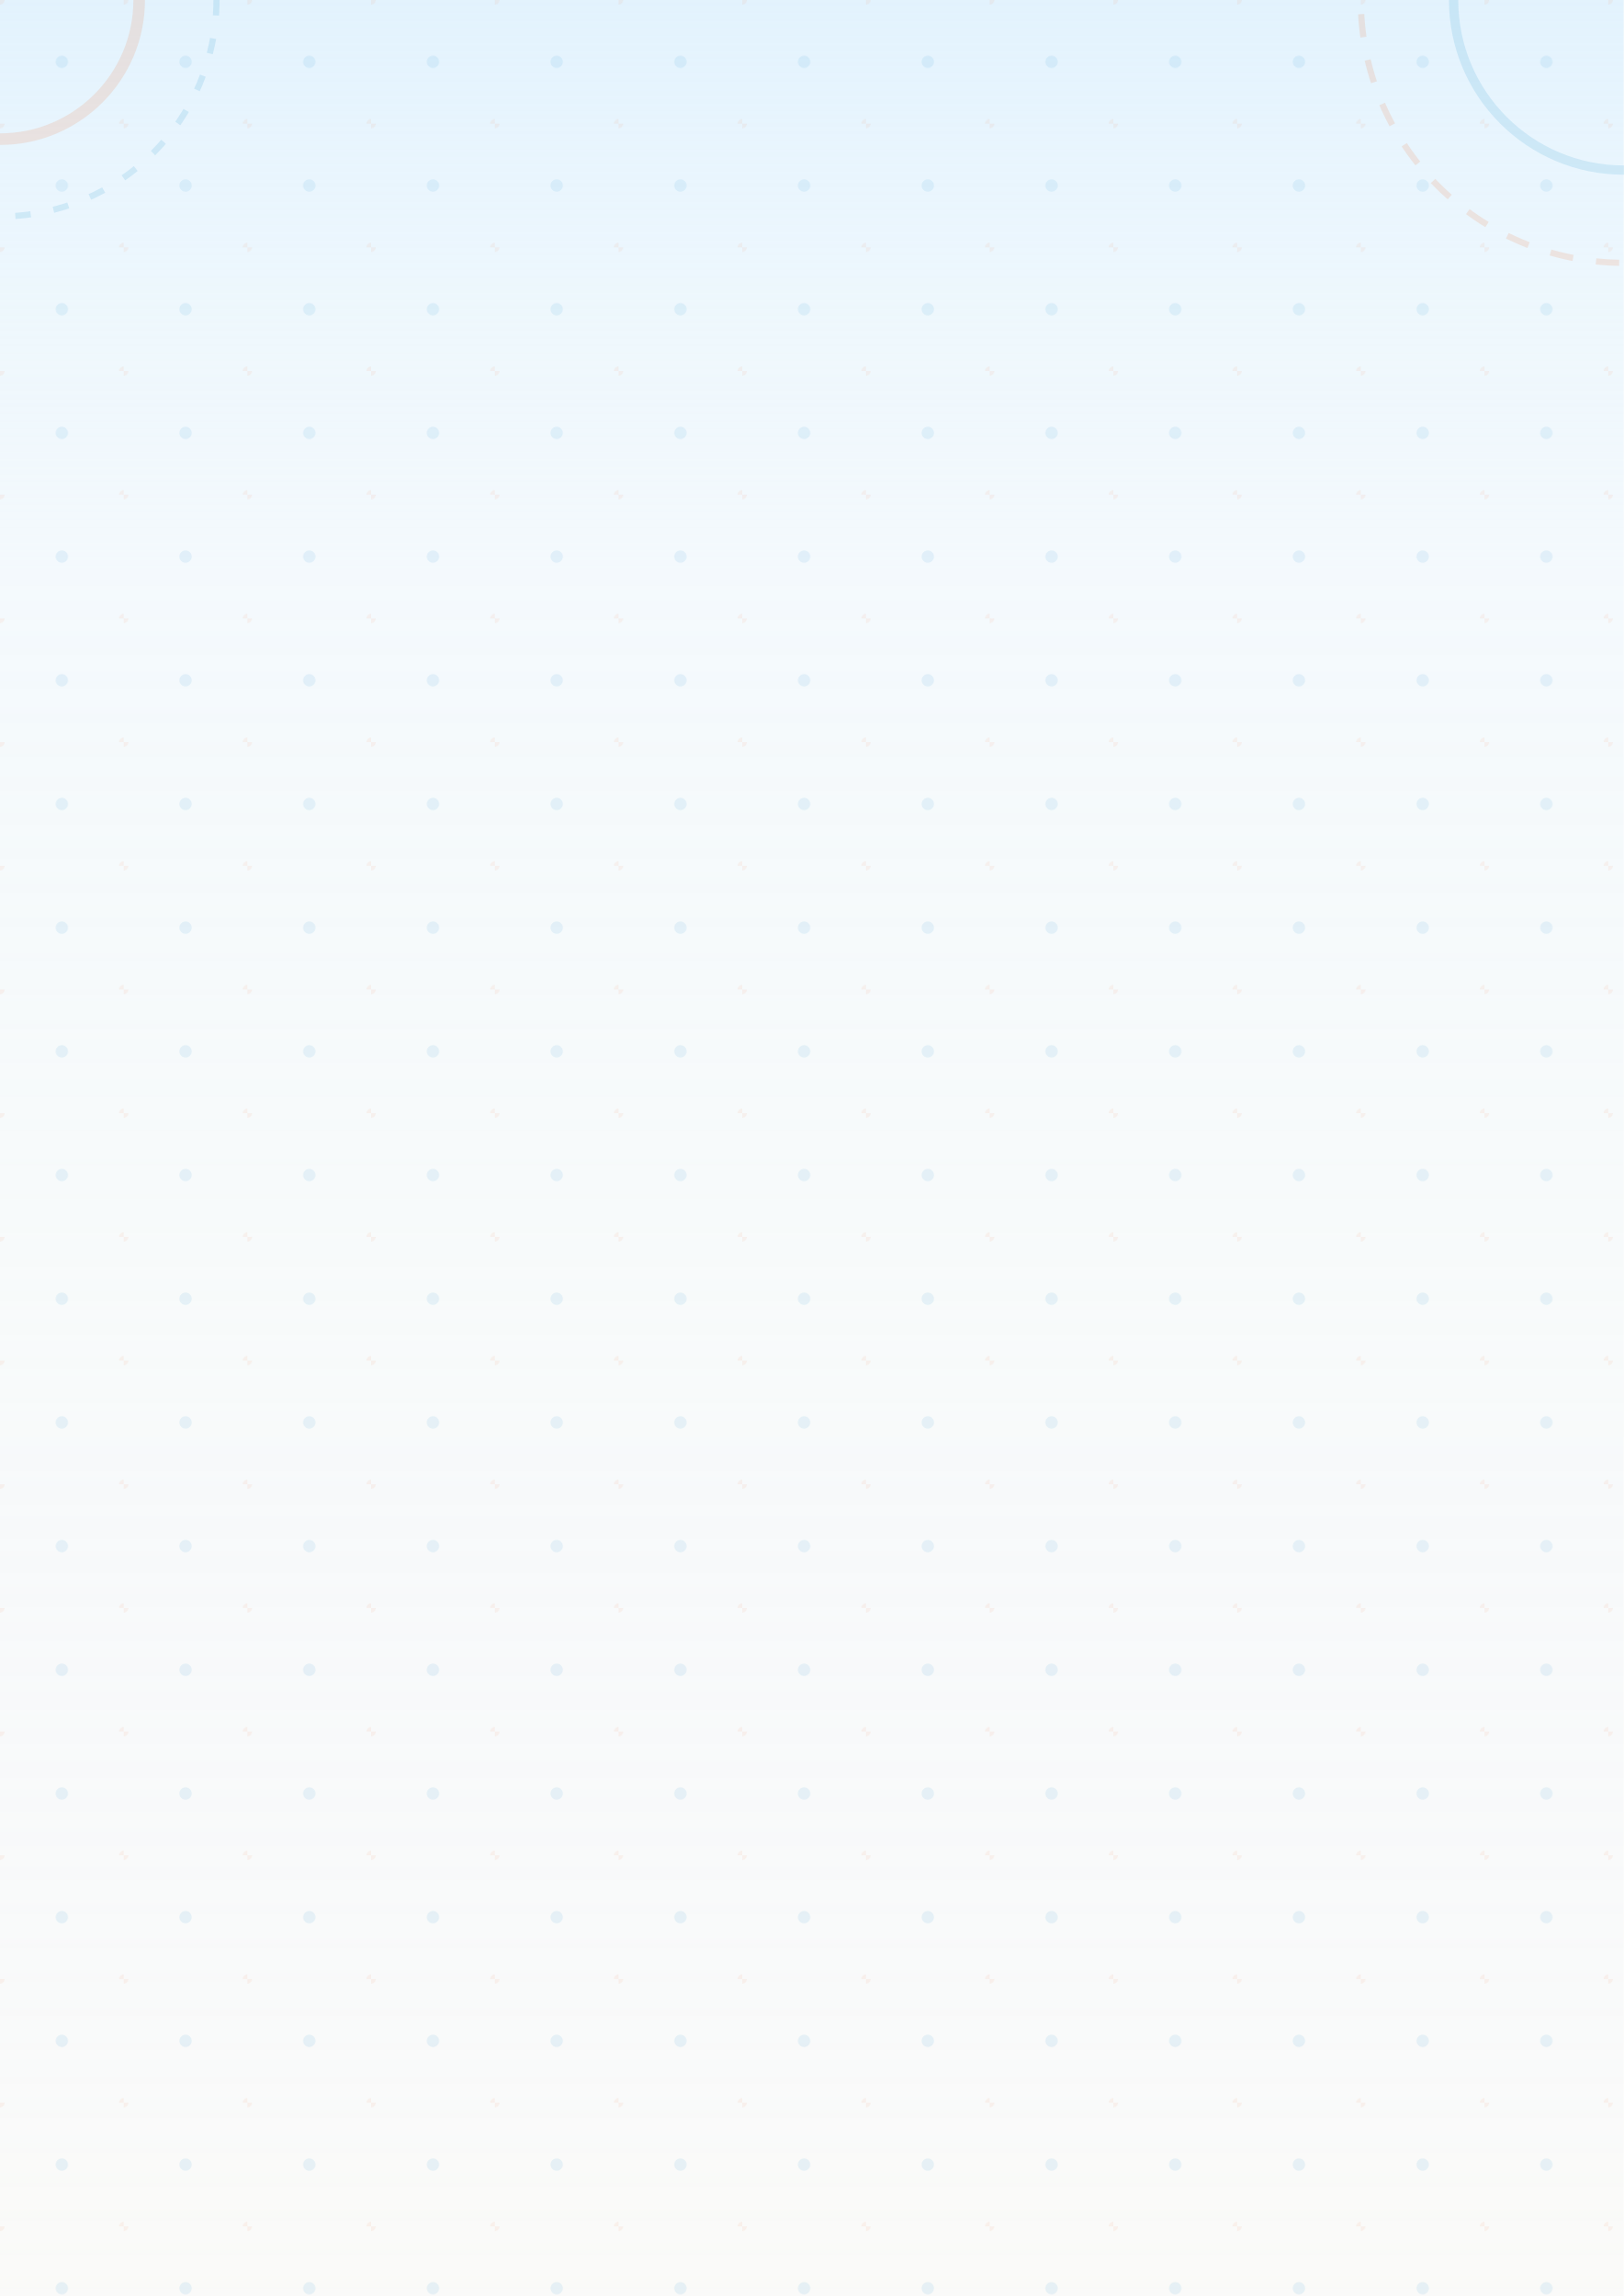
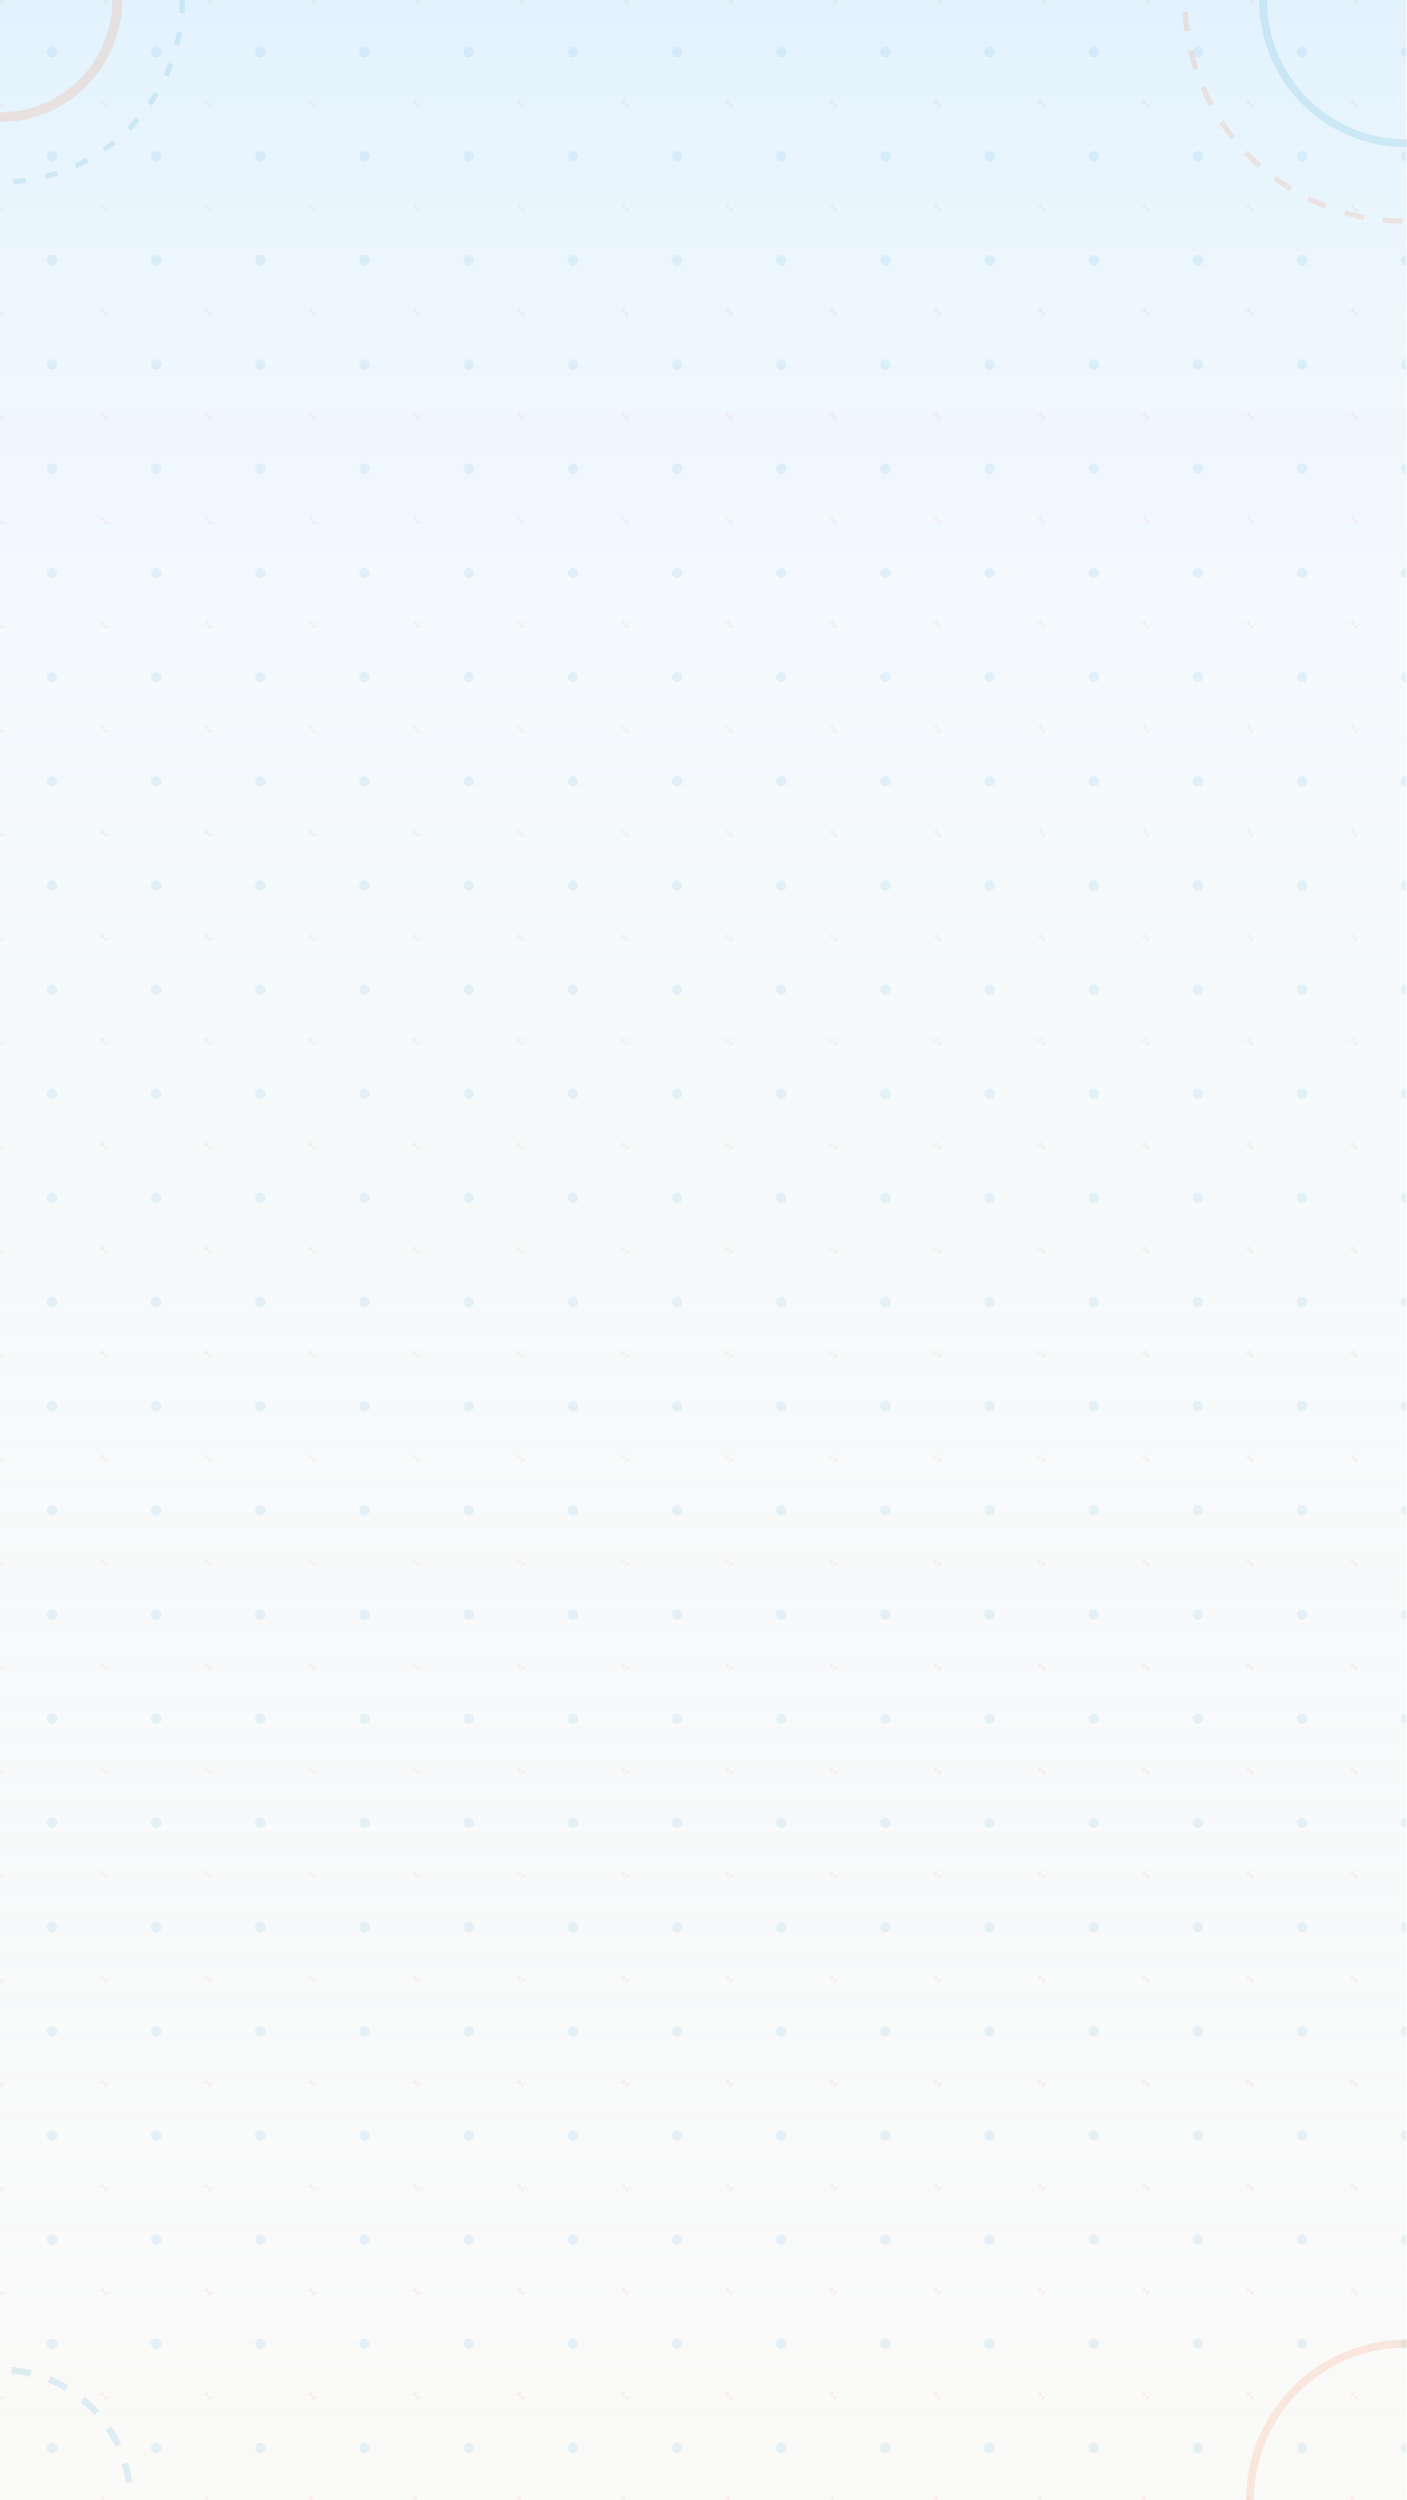
- <svg xmlns="http://www.w3.org/2000/svg" viewBox="0 0 210 297" width="100%" height="100%">
+ <svg xmlns="http://www.w3.org/2000/svg" viewBox="0 0 216 384" width="100%" height="100%">
  <defs>
    <linearGradient id="skyGrad" x1="0%" y1="0%" x2="0%" y2="100%">
      <stop offset="0%" stop-color="#e0f2fe" stop-opacity="0.9" />
      <stop offset="25%" stop-color="#f0f9ff" stop-opacity="0.6" />
      <stop offset="100%" stop-color="#fafaf9" stop-opacity="0.4" />
    </linearGradient>
    <pattern id="popDots" width="16" height="16" patternUnits="userSpaceOnUse">
      <circle cx="8" cy="8" r="0.8" fill="#0284c7" opacity="0.08" />
      <circle cx="0" cy="0" r="0.6" fill="#ea580c" opacity="0.06" />
      <circle cx="16" cy="16" r="0.6" fill="#ea580c" opacity="0.06" />
    </pattern>
  </defs>
-   <rect width="210" height="297" fill="#fafaf9" />
-   <rect width="210" height="297" fill="url(#skyGrad)" />
-   <rect width="210" height="297" fill="url(#popDots)" />
+   <rect width="216" height="384" fill="#fafaf9" />
+   <rect width="216" height="384" fill="url(#skyGrad)" />
+   <rect width="216" height="384" fill="url(#popDots)" />
  <g opacity="0.12" fill="none">
    <circle cx="0" cy="0" r="18" stroke="#ea580c" stroke-width="1.5" />
    <circle cx="0" cy="0" r="28" stroke="#0284c7" stroke-width="0.8" stroke-dasharray="2,3" />
-     <circle cx="210" cy="0" r="22" stroke="#0284c7" stroke-width="1.2" />
-     <circle cx="210" cy="0" r="34" stroke="#ea580c" stroke-width="0.8" stroke-dasharray="3,3" />
+     <circle cx="216" cy="0" r="22" stroke="#0284c7" stroke-width="1.2" />
+     <circle cx="216" cy="0" r="34" stroke="#ea580c" stroke-width="0.8" stroke-dasharray="3,3" />
+     <circle cx="0" cy="384" r="20" stroke="#0284c7" stroke-width="1.0" stroke-dasharray="3,3" />
+     <circle cx="216" cy="384" r="24" stroke="#ea580c" stroke-width="1.2" />
  </g>
</svg>
